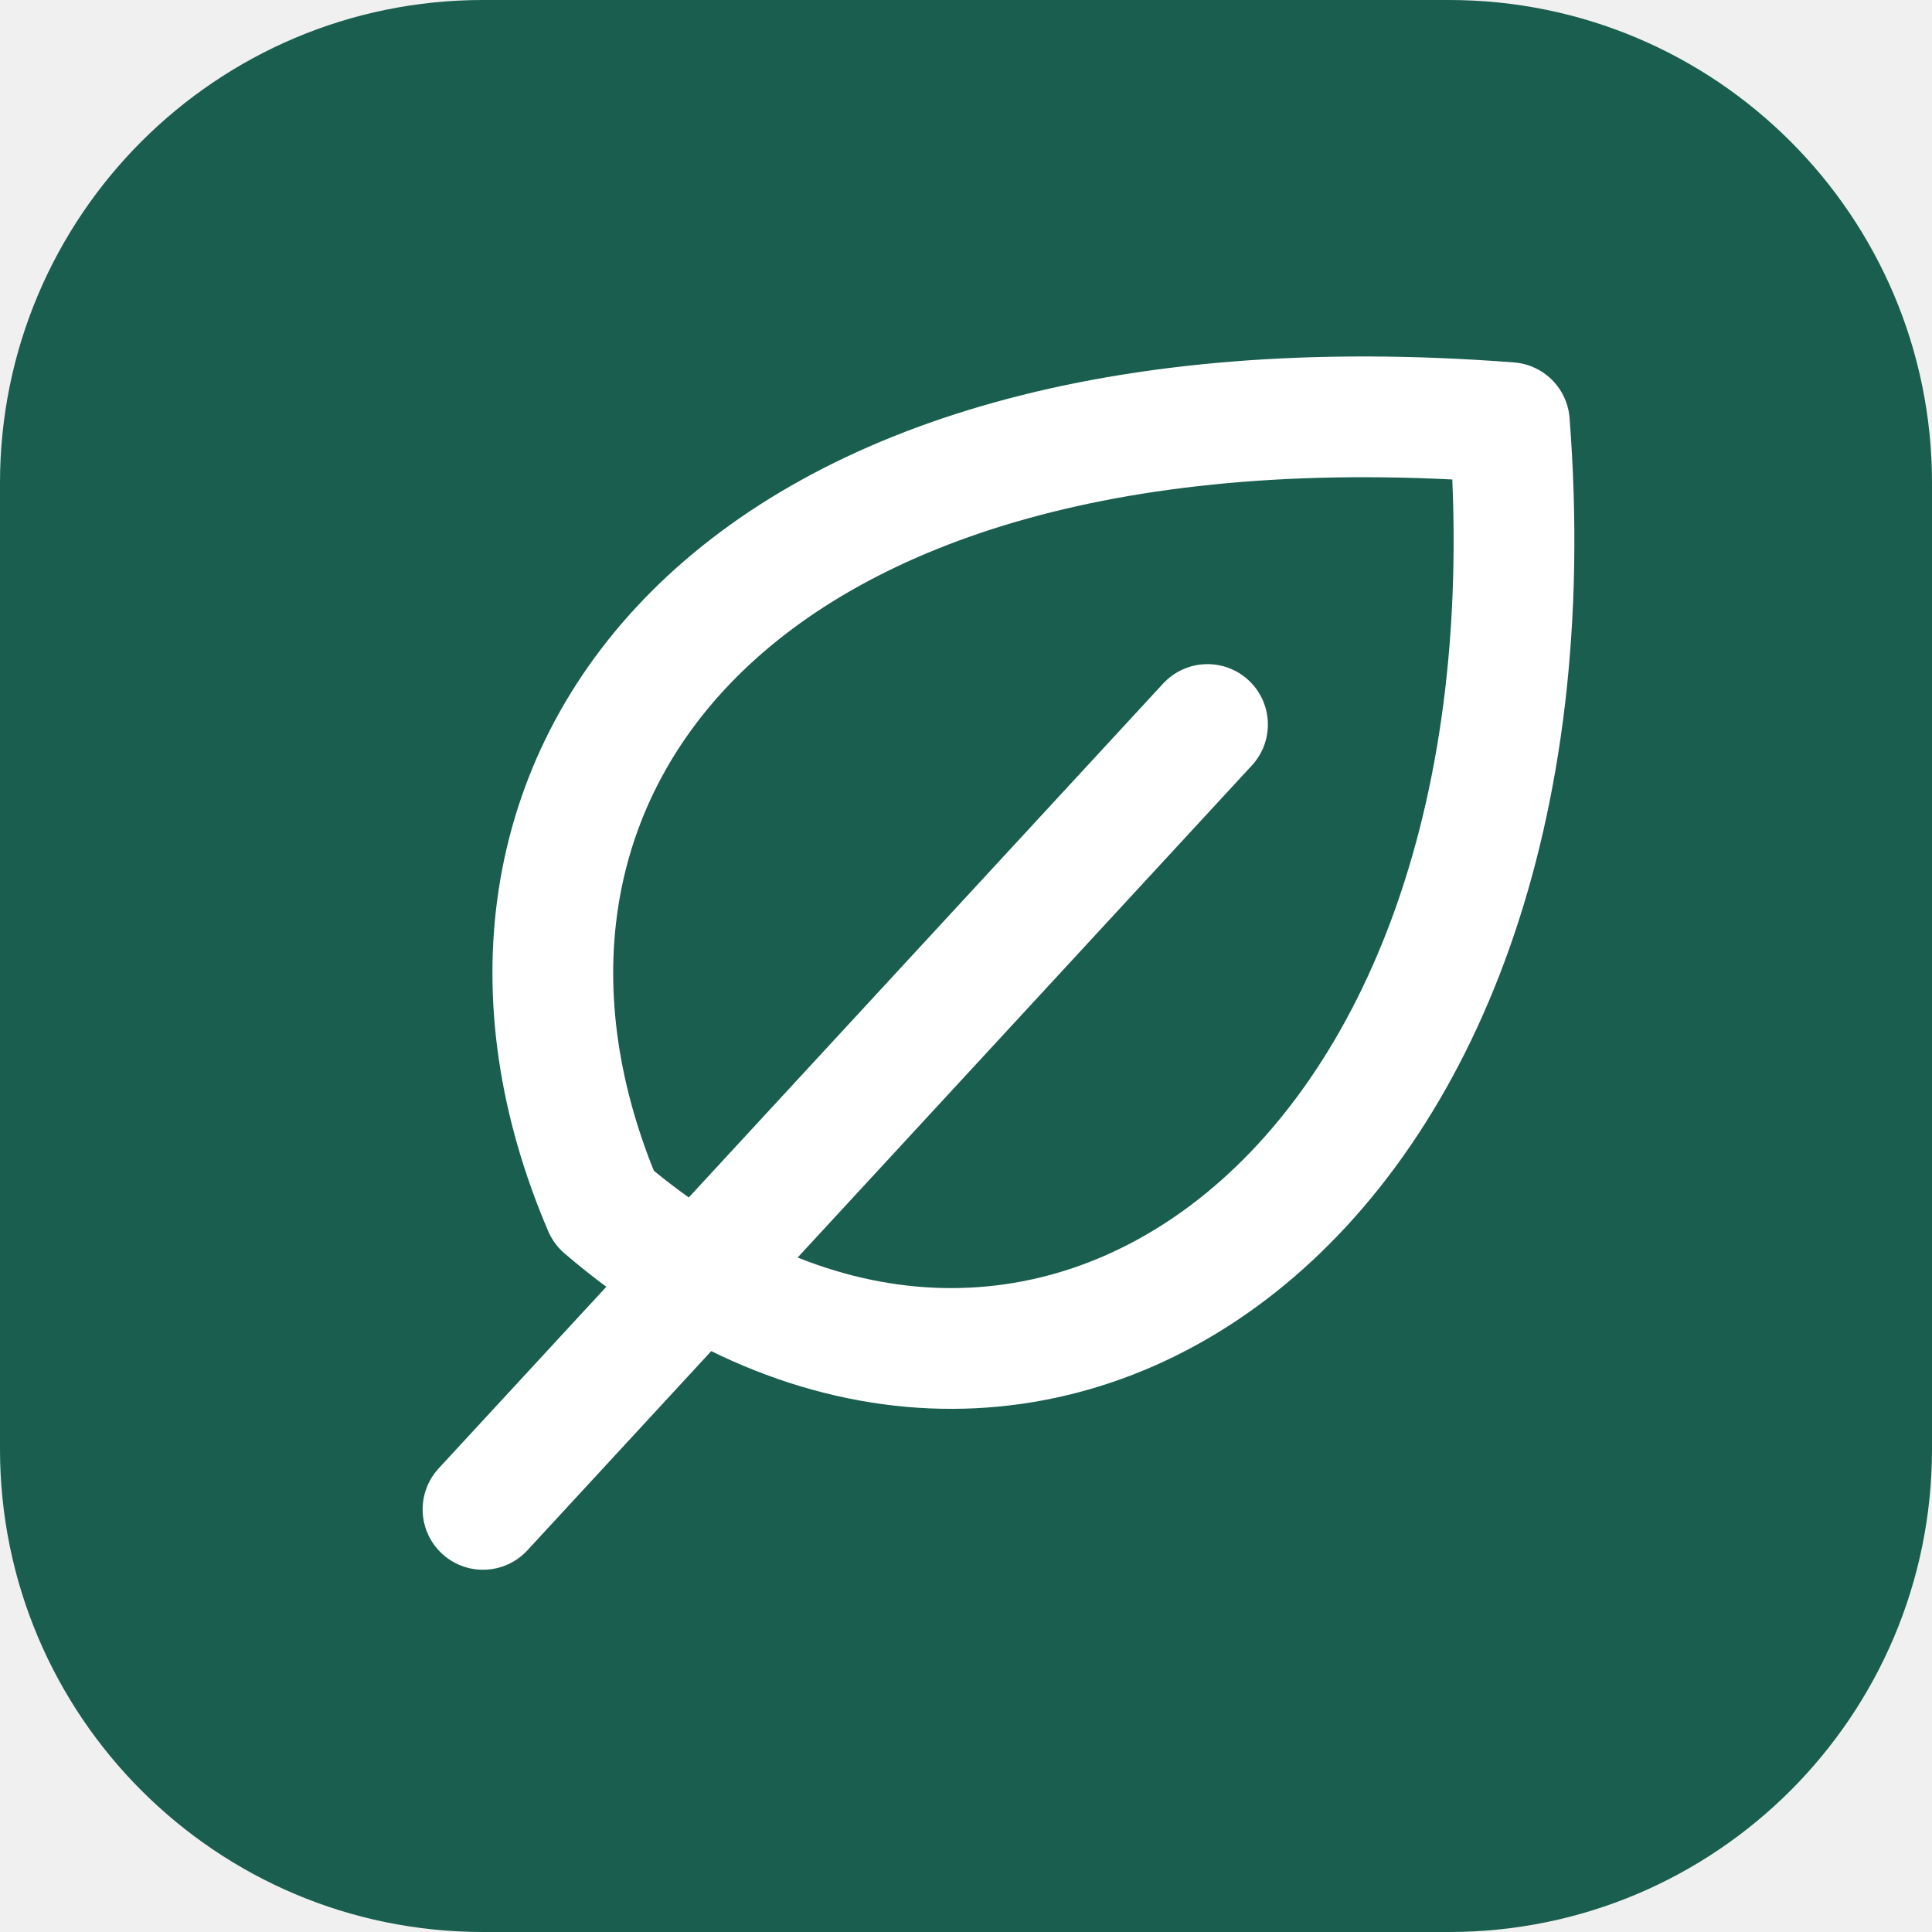
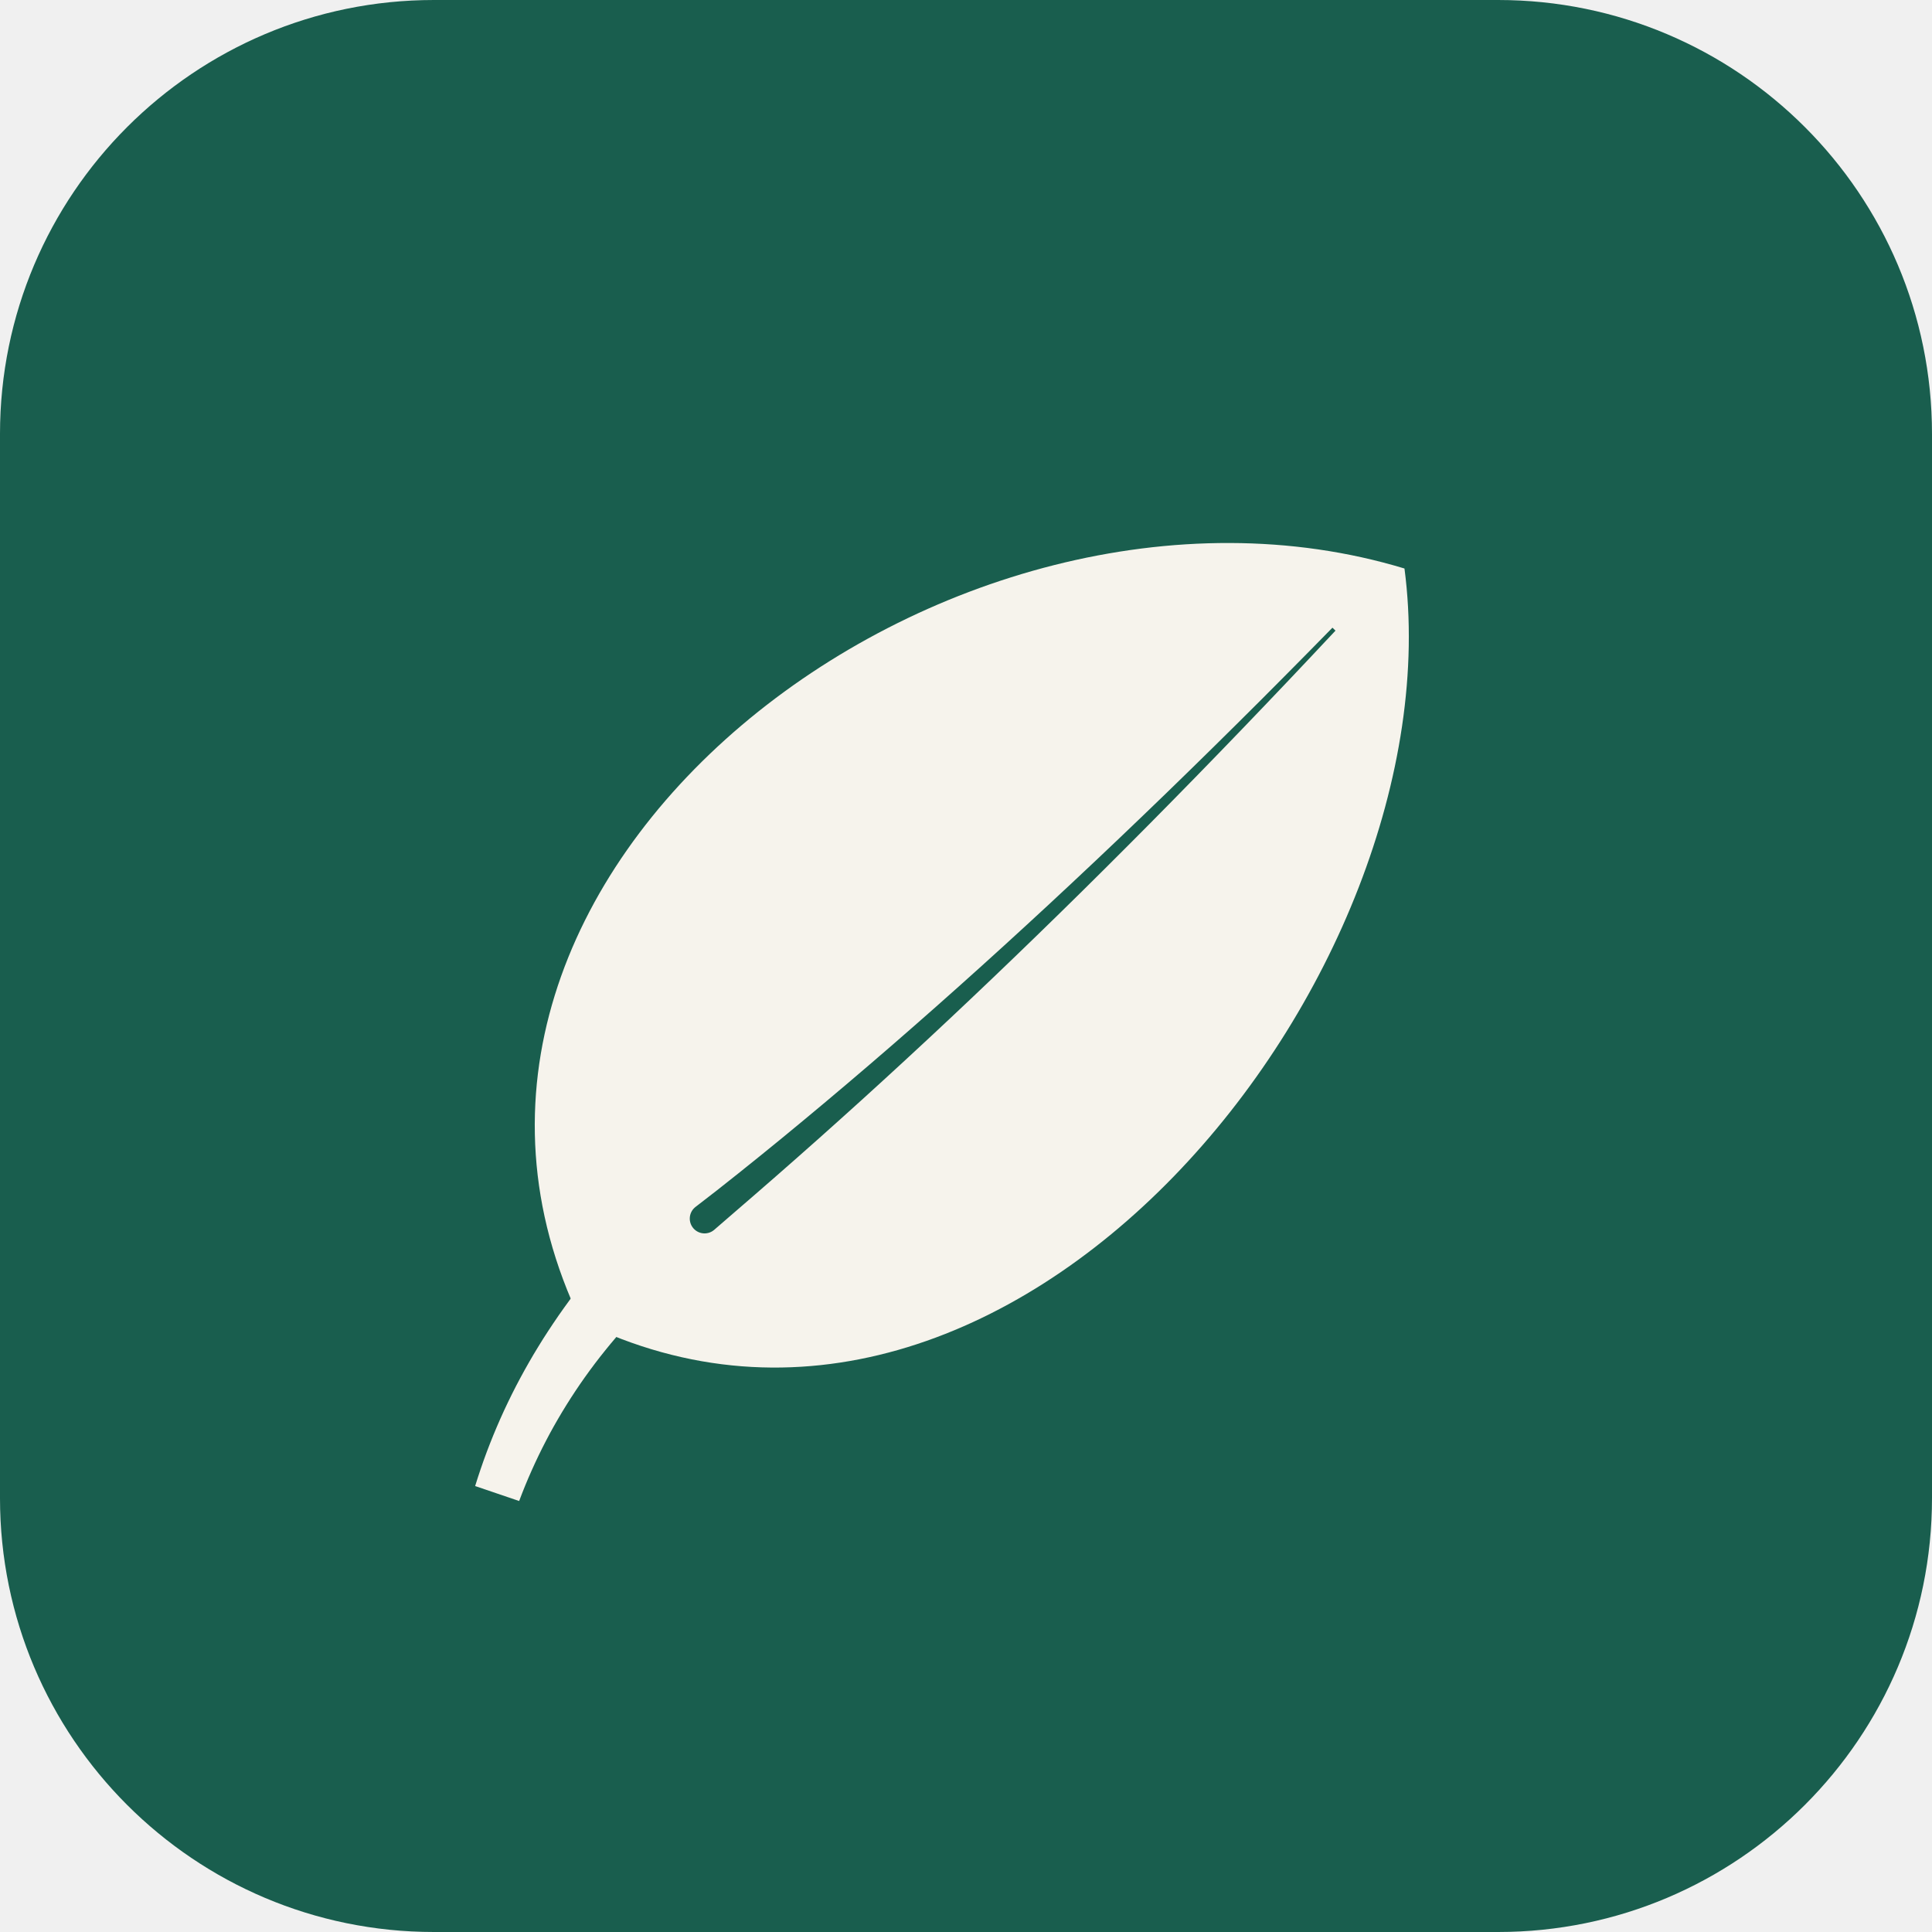
- <svg xmlns="http://www.w3.org/2000/svg" viewBox="0 0 64 64">
-   <rect width="64" height="64" rx="16" fill="#195e4e" />
-   <path d="M50 14C24 12 14 26 20 40c14 12 32 0 30-26zM16 50 40 24" fill="none" stroke="#fff" stroke-width="4" stroke-linecap="round" stroke-linejoin="round" />
+ <svg xmlns="http://www.w3.org/2000/svg" width="64" height="64" viewBox="0 0 1024 1024">
+   <defs>
+     <clipPath id="clip">
+       <rect width="1024" height="1024" rx="230" />
+     </clipPath>
+   </defs>
+   <rect width="1024" height="1024" rx="230" fill="#195e4e" />
+   <g transform="translate(526 504) rotate(-42) scale(1.12)">
+     <path d="M-262 0C-196 -226 150 -196 266 -4C156 156 -178 210 -262 0Z" fill="#f6f3ec" />
+     <path d="M-237.49 -14.93 L-241.94 -14.21 L-246.37 -13.49 L-250.76 -12.72 L-255.13 -11.9 L-259.48 -11.03 L-263.79 -10.11 L-268.08 -9.13 L-272.33 -8.09 L-276.56 -7 L-280.76 -5.86 L-284.93 -4.65 L-289.08 -3.4 L-293.19 -2.08 L-297.27 -0.71 L-301.33 0.72 L-305.36 2.2 L-309.35 3.74 L-313.32 5.34 L-317.26 6.99 L-321.17 8.7 L-325.05 10.47 L-328.9 12.29 L-332.72 14.17 L-336.51 16.1 L-340.27 18.09 L-344 20.14 L-347.7 22.24 L-351.37 24.4 L-340.63 43.6 L-337.13 41.81 L-333.61 40.08 L-330.07 38.41 L-326.51 36.8 L-322.93 35.24 L-319.32 33.73 L-315.7 32.28 L-312.05 30.89 L-308.39 29.55 L-304.7 28.27 L-300.99 27.05 L-297.26 25.88 L-293.5 24.77 L-289.73 23.71 L-285.93 22.71 L-282.11 21.76 L-278.27 20.87 L-274.4 20.04 L-270.52 19.26 L-266.61 18.54 L-262.67 17.88 L-258.72 17.27 L-254.74 16.72 L-250.74 16.23 L-246.72 15.8 L-242.67 15.43 L-238.6 15.13 L-234.51 14.93Z M-251 0 a15 15 0 1 0 30 0 a15 15 0 1 0 -30 0Z" fill="#f6f3ec" />
+     <path d="M-186.35 9.99 L-173.38 10.25 L-160.29 10.51 L-147.08 10.73 L-133.76 10.89 L-120.31 11 L-106.75 11.04 L-93.07 11.03 L-79.26 10.95 L-65.34 10.81 L-51.3 10.61 L-37.14 10.35 L-22.85 10.02 L-8.45 9.63 L6.07 9.17 L20.72 8.65 L35.48 8.07 L50.36 7.42 L65.37 6.7 L80.5 5.92 L95.74 5.08 L111.11 4.17 L126.6 3.2 L142.21 2.16 L157.94 1.06 L173.79 -0.11 L189.77 -1.34 L205.86 -2.64 L222.07 -4 L221.93 -6 L205.69 -5 L189.58 -4.07 L173.6 -3.2 L157.73 -2.41 L141.99 -1.68 L126.38 -1.02 L110.89 -0.42 L95.52 0.1 L80.28 0.56 L65.16 0.95 L50.17 1.27 L35.3 1.53 L20.55 1.71 L5.93 1.83 L-8.57 1.88 L-22.94 1.86 L-37.19 1.77 L-51.31 1.61 L-65.31 1.39 L-79.18 1.09 L-92.93 0.72 L-106.56 0.28 L-120.05 -0.23 L-133.43 -0.81 L-146.67 -1.47 L-159.79 -2.21 L-172.79 -3.03 L-185.65 -3.99Z M-193 3 a7 7 0 1 0 14 0 a7 7 0 1 0 -14 0Z" fill="#195e4e" />
+   </g>
</svg>
